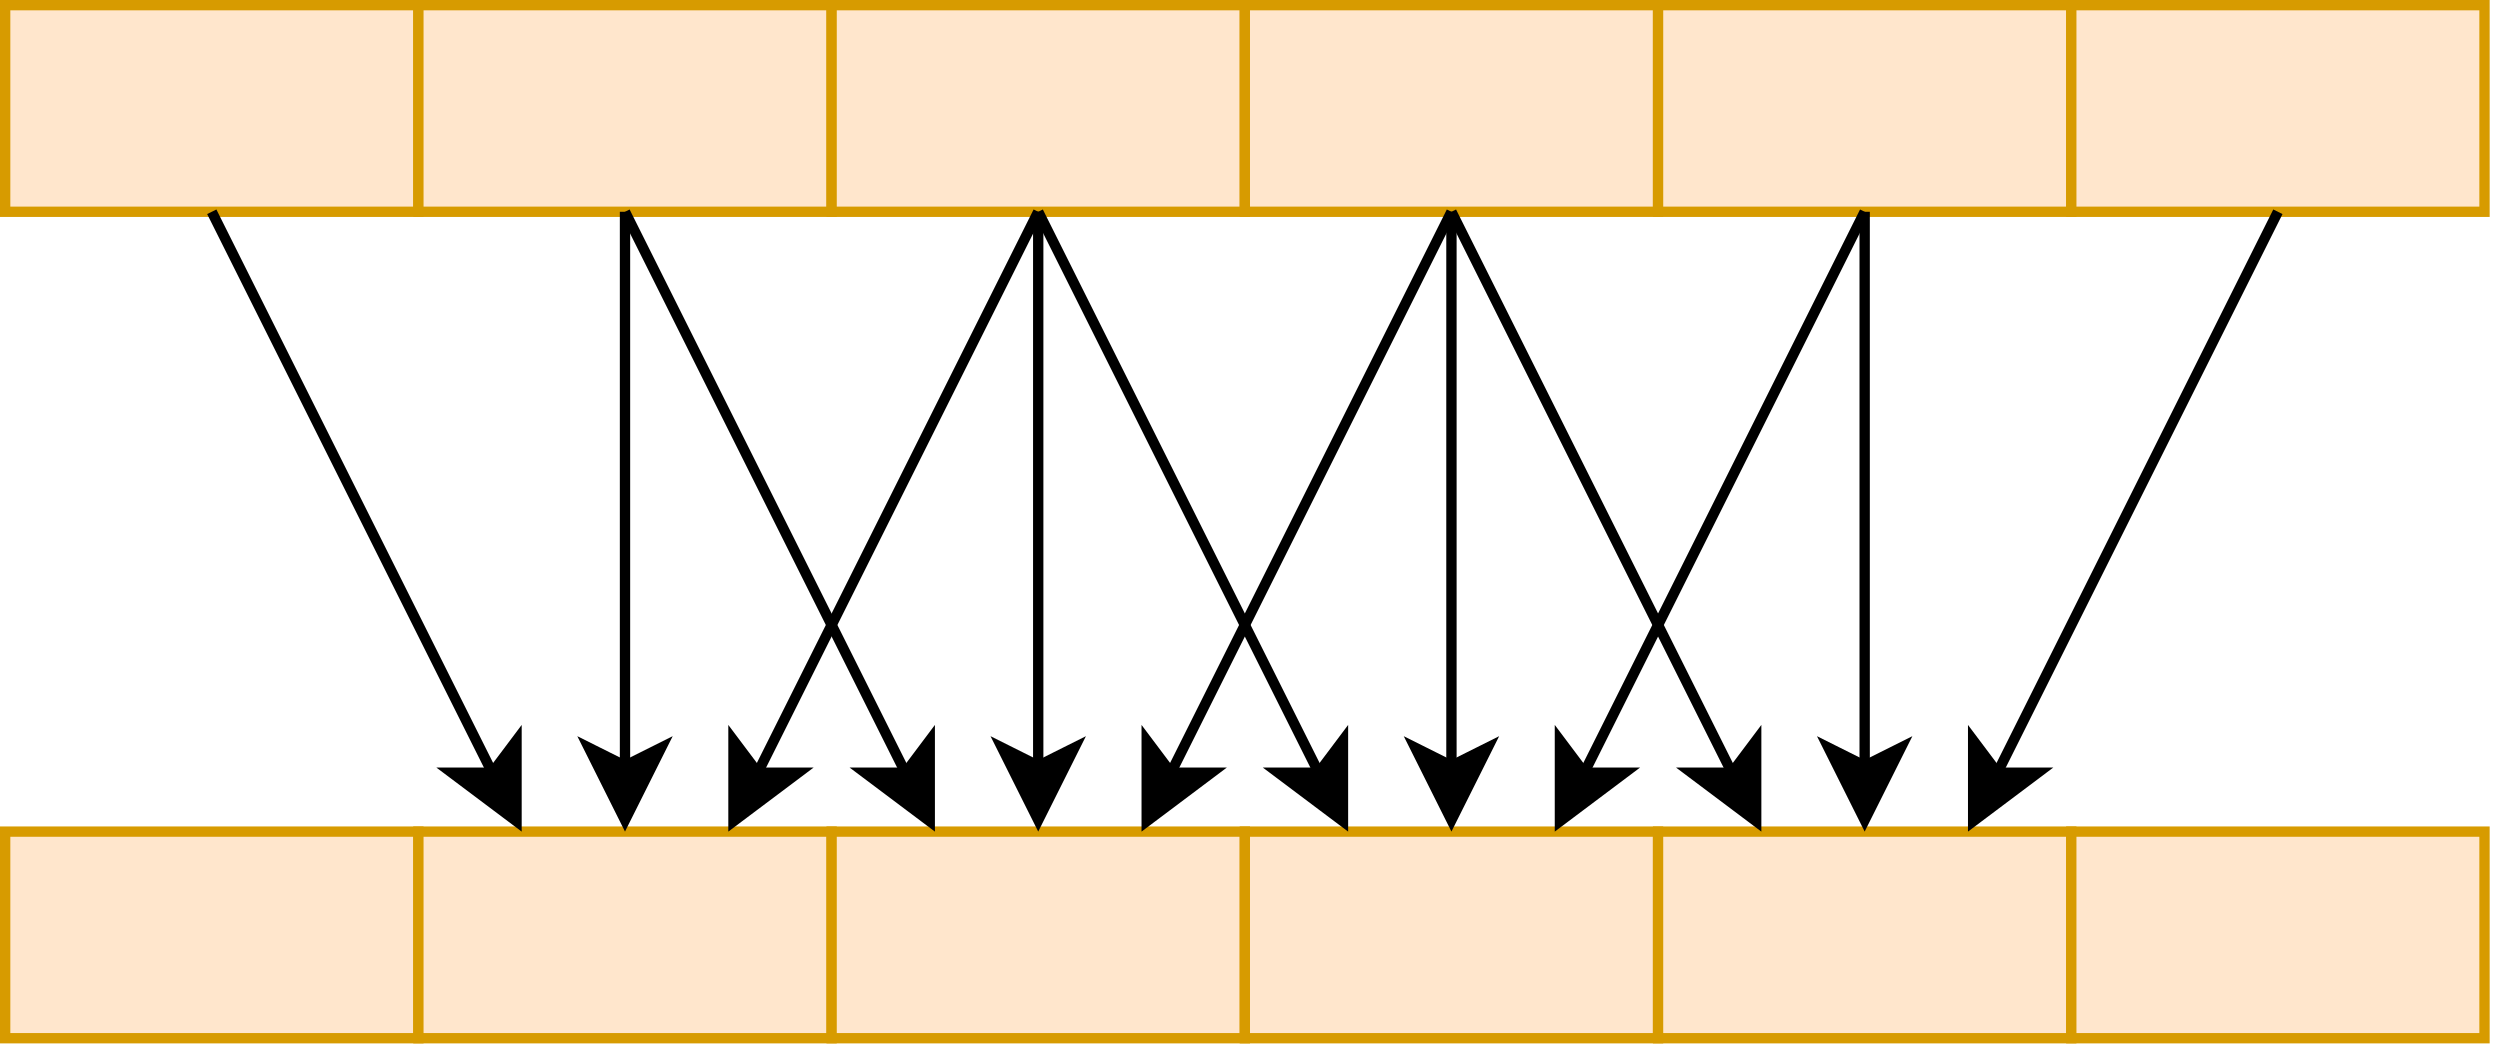
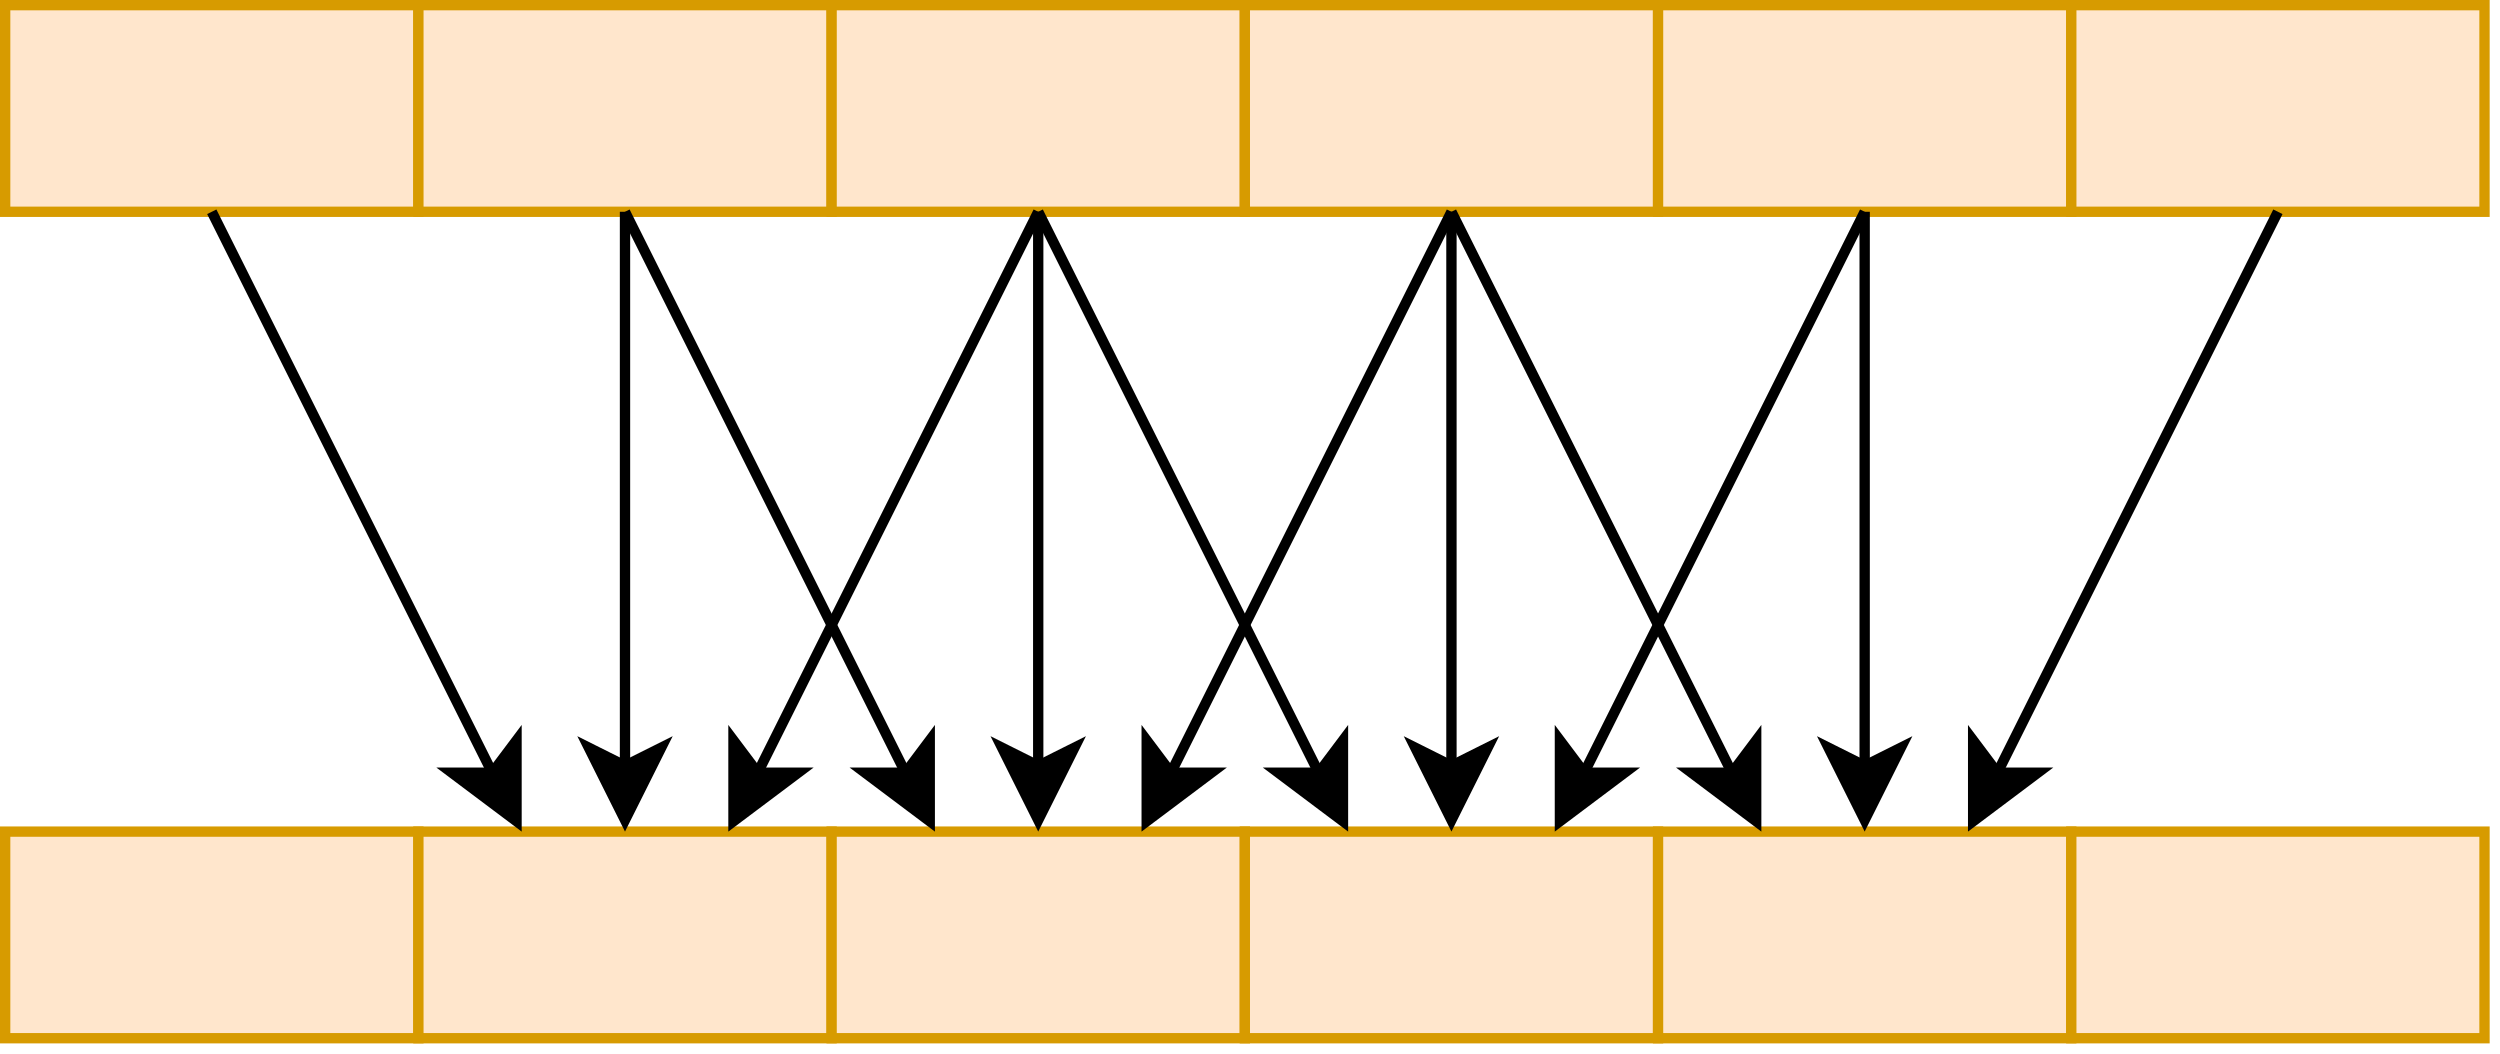
- <svg xmlns="http://www.w3.org/2000/svg" version="1.1" width="242px" height="101px" viewBox="-0.5 -0.5 242 101">
+ <svg xmlns="http://www.w3.org/2000/svg" version="1.1" width="242px" height="102px" viewBox="-0.5 -0.5 242 102">
  <defs />
  <g>
    <rect x="0" y="0" width="40" height="20" fill="#ffe6cc" stroke="#d79b00" pointer-events="all" />
    <rect x="40" y="0" width="40" height="20" fill="#ffe6cc" stroke="#d79b00" pointer-events="all" />
    <rect x="80" y="0" width="40" height="20" fill="#ffe6cc" stroke="#d79b00" pointer-events="all" />
    <rect x="120" y="0" width="40" height="20" fill="#ffe6cc" stroke="#d79b00" pointer-events="all" />
    <rect x="160" y="0" width="40" height="20" fill="#ffe6cc" stroke="#d79b00" pointer-events="all" />
    <rect x="200" y="0" width="40" height="20" fill="#ffe6cc" stroke="#d79b00" pointer-events="all" />
    <rect x="0" y="80" width="40" height="20" fill="#ffe6cc" stroke="#d79b00" pointer-events="all" />
    <rect x="40" y="80" width="40" height="20" fill="#ffe6cc" stroke="#d79b00" pointer-events="all" />
-     <path d="M 20 20 L 47.15 74.3" fill="none" stroke="#000000" stroke-miterlimit="10" pointer-events="stroke" />
-     <path d="M 49.5 79 L 43.24 74.3 L 47.15 74.3 L 49.5 71.17 Z" fill="#000000" stroke="#000000" stroke-miterlimit="10" pointer-events="all" />
-     <path d="M 60 20 L 60 73.63" fill="none" stroke="#000000" stroke-miterlimit="10" pointer-events="stroke" />
-     <path d="M 60 78.88 L 56.5 71.88 L 60 73.63 L 63.5 71.88 Z" fill="#000000" stroke="#000000" stroke-miterlimit="10" pointer-events="all" />
-     <path d="M 100 20 L 72.85 74.3" fill="none" stroke="#000000" stroke-miterlimit="10" pointer-events="stroke" />
-     <path d="M 70.5 79 L 70.5 71.17 L 72.85 74.3 L 76.76 74.3 Z" fill="#000000" stroke="#000000" stroke-miterlimit="10" pointer-events="all" />
+     <path d="M 20 20 L 47.15 74.3" fill="none" stroke="rgba(0, 0, 0, 1)" stroke-miterlimit="10" pointer-events="stroke" />
+     <path d="M 49.5 79 L 43.24 74.3 L 47.15 74.3 L 49.5 71.17 Z" fill="rgba(0, 0, 0, 1)" stroke="rgba(0, 0, 0, 1)" stroke-miterlimit="10" pointer-events="all" />
+     <path d="M 60 20 L 60 73.63" fill="none" stroke="rgba(0, 0, 0, 1)" stroke-miterlimit="10" pointer-events="stroke" />
+     <path d="M 60 78.88 L 56.5 71.88 L 60 73.63 L 63.5 71.88 Z" fill="rgba(0, 0, 0, 1)" stroke="rgba(0, 0, 0, 1)" stroke-miterlimit="10" pointer-events="all" />
+     <path d="M 100 20 L 72.85 74.3" fill="none" stroke="rgba(0, 0, 0, 1)" stroke-miterlimit="10" pointer-events="stroke" />
+     <path d="M 70.5 79 L 70.5 71.17 L 72.85 74.3 L 76.76 74.3 Z" fill="rgba(0, 0, 0, 1)" stroke="rgba(0, 0, 0, 1)" stroke-miterlimit="10" pointer-events="all" />
    <rect x="80" y="80" width="40" height="20" fill="#ffe6cc" stroke="#d79b00" pointer-events="all" />
    <rect x="120" y="80" width="40" height="20" fill="#ffe6cc" stroke="#d79b00" pointer-events="all" />
    <rect x="160" y="80" width="40" height="20" fill="#ffe6cc" stroke="#d79b00" pointer-events="all" />
    <rect x="200" y="80" width="40" height="20" fill="#ffe6cc" stroke="#d79b00" pointer-events="all" />
-     <path d="M 60 20 L 87.15 74.3" fill="none" stroke="#000000" stroke-miterlimit="10" pointer-events="stroke" />
-     <path d="M 89.5 79 L 83.24 74.3 L 87.15 74.3 L 89.5 71.17 Z" fill="#000000" stroke="#000000" stroke-miterlimit="10" pointer-events="all" />
-     <path d="M 100 20 L 100 73.63" fill="none" stroke="#000000" stroke-miterlimit="10" pointer-events="stroke" />
-     <path d="M 100 78.88 L 96.5 71.88 L 100 73.63 L 103.5 71.88 Z" fill="#000000" stroke="#000000" stroke-miterlimit="10" pointer-events="all" />
-     <path d="M 140 20 L 112.85 74.3" fill="none" stroke="#000000" stroke-miterlimit="10" pointer-events="stroke" />
-     <path d="M 110.5 79 L 110.5 71.17 L 112.85 74.3 L 116.76 74.3 Z" fill="#000000" stroke="#000000" stroke-miterlimit="10" pointer-events="all" />
-     <path d="M 100 20 L 127.15 74.3" fill="none" stroke="#000000" stroke-miterlimit="10" pointer-events="stroke" />
-     <path d="M 129.5 79 L 123.24 74.3 L 127.15 74.3 L 129.5 71.17 Z" fill="#000000" stroke="#000000" stroke-miterlimit="10" pointer-events="all" />
-     <path d="M 140 20 L 140 73.63" fill="none" stroke="#000000" stroke-miterlimit="10" pointer-events="stroke" />
-     <path d="M 140 78.88 L 136.5 71.88 L 140 73.63 L 143.5 71.88 Z" fill="#000000" stroke="#000000" stroke-miterlimit="10" pointer-events="all" />
-     <path d="M 180 20 L 152.85 74.3" fill="none" stroke="#000000" stroke-miterlimit="10" pointer-events="stroke" />
-     <path d="M 150.5 79 L 150.5 71.17 L 152.85 74.3 L 156.76 74.3 Z" fill="#000000" stroke="#000000" stroke-miterlimit="10" pointer-events="all" />
-     <path d="M 140 20 L 167.15 74.3" fill="none" stroke="#000000" stroke-miterlimit="10" pointer-events="stroke" />
-     <path d="M 169.5 79 L 163.24 74.3 L 167.15 74.3 L 169.5 71.17 Z" fill="#000000" stroke="#000000" stroke-miterlimit="10" pointer-events="all" />
-     <path d="M 180 20 L 180 73.63" fill="none" stroke="#000000" stroke-miterlimit="10" pointer-events="stroke" />
-     <path d="M 180 78.88 L 176.5 71.88 L 180 73.63 L 183.5 71.88 Z" fill="#000000" stroke="#000000" stroke-miterlimit="10" pointer-events="all" />
-     <path d="M 220 20 L 192.85 74.3" fill="none" stroke="#000000" stroke-miterlimit="10" pointer-events="stroke" />
-     <path d="M 190.5 79 L 190.5 71.17 L 192.85 74.3 L 196.76 74.3 Z" fill="#000000" stroke="#000000" stroke-miterlimit="10" pointer-events="all" />
+     <path d="M 60 20 L 87.15 74.3" fill="none" stroke="rgba(0, 0, 0, 1)" stroke-miterlimit="10" pointer-events="stroke" />
+     <path d="M 89.5 79 L 83.24 74.3 L 87.15 74.3 L 89.5 71.17 Z" fill="rgba(0, 0, 0, 1)" stroke="rgba(0, 0, 0, 1)" stroke-miterlimit="10" pointer-events="all" />
+     <path d="M 100 20 L 100 73.63" fill="none" stroke="rgba(0, 0, 0, 1)" stroke-miterlimit="10" pointer-events="stroke" />
+     <path d="M 100 78.88 L 96.5 71.88 L 100 73.63 L 103.5 71.88 Z" fill="rgba(0, 0, 0, 1)" stroke="rgba(0, 0, 0, 1)" stroke-miterlimit="10" pointer-events="all" />
+     <path d="M 140 20 L 112.85 74.3" fill="none" stroke="rgba(0, 0, 0, 1)" stroke-miterlimit="10" pointer-events="stroke" />
+     <path d="M 110.5 79 L 110.5 71.17 L 112.85 74.3 L 116.76 74.3 Z" fill="rgba(0, 0, 0, 1)" stroke="rgba(0, 0, 0, 1)" stroke-miterlimit="10" pointer-events="all" />
+     <path d="M 100 20 L 127.15 74.3" fill="none" stroke="rgba(0, 0, 0, 1)" stroke-miterlimit="10" pointer-events="stroke" />
+     <path d="M 129.5 79 L 123.24 74.3 L 127.15 74.3 L 129.5 71.17 Z" fill="rgba(0, 0, 0, 1)" stroke="rgba(0, 0, 0, 1)" stroke-miterlimit="10" pointer-events="all" />
+     <path d="M 140 20 L 140 73.63" fill="none" stroke="rgba(0, 0, 0, 1)" stroke-miterlimit="10" pointer-events="stroke" />
+     <path d="M 140 78.88 L 136.5 71.88 L 140 73.63 L 143.5 71.88 Z" fill="rgba(0, 0, 0, 1)" stroke="rgba(0, 0, 0, 1)" stroke-miterlimit="10" pointer-events="all" />
+     <path d="M 180 20 L 152.85 74.3" fill="none" stroke="rgba(0, 0, 0, 1)" stroke-miterlimit="10" pointer-events="stroke" />
+     <path d="M 150.5 79 L 150.5 71.17 L 152.85 74.3 L 156.76 74.3 Z" fill="rgba(0, 0, 0, 1)" stroke="rgba(0, 0, 0, 1)" stroke-miterlimit="10" pointer-events="all" />
+     <path d="M 140 20 L 167.15 74.3" fill="none" stroke="rgba(0, 0, 0, 1)" stroke-miterlimit="10" pointer-events="stroke" />
+     <path d="M 169.5 79 L 163.24 74.3 L 167.15 74.3 L 169.5 71.17 Z" fill="rgba(0, 0, 0, 1)" stroke="rgba(0, 0, 0, 1)" stroke-miterlimit="10" pointer-events="all" />
+     <path d="M 180 20 L 180 73.63" fill="none" stroke="rgba(0, 0, 0, 1)" stroke-miterlimit="10" pointer-events="stroke" />
+     <path d="M 180 78.88 L 176.5 71.88 L 180 73.63 L 183.5 71.88 Z" fill="rgba(0, 0, 0, 1)" stroke="rgba(0, 0, 0, 1)" stroke-miterlimit="10" pointer-events="all" />
+     <path d="M 220 20 L 192.85 74.3" fill="none" stroke="rgba(0, 0, 0, 1)" stroke-miterlimit="10" pointer-events="stroke" />
+     <path d="M 190.5 79 L 190.5 71.17 L 192.85 74.3 L 196.76 74.3 Z" fill="rgba(0, 0, 0, 1)" stroke="rgba(0, 0, 0, 1)" stroke-miterlimit="10" pointer-events="all" />
  </g>
</svg>
